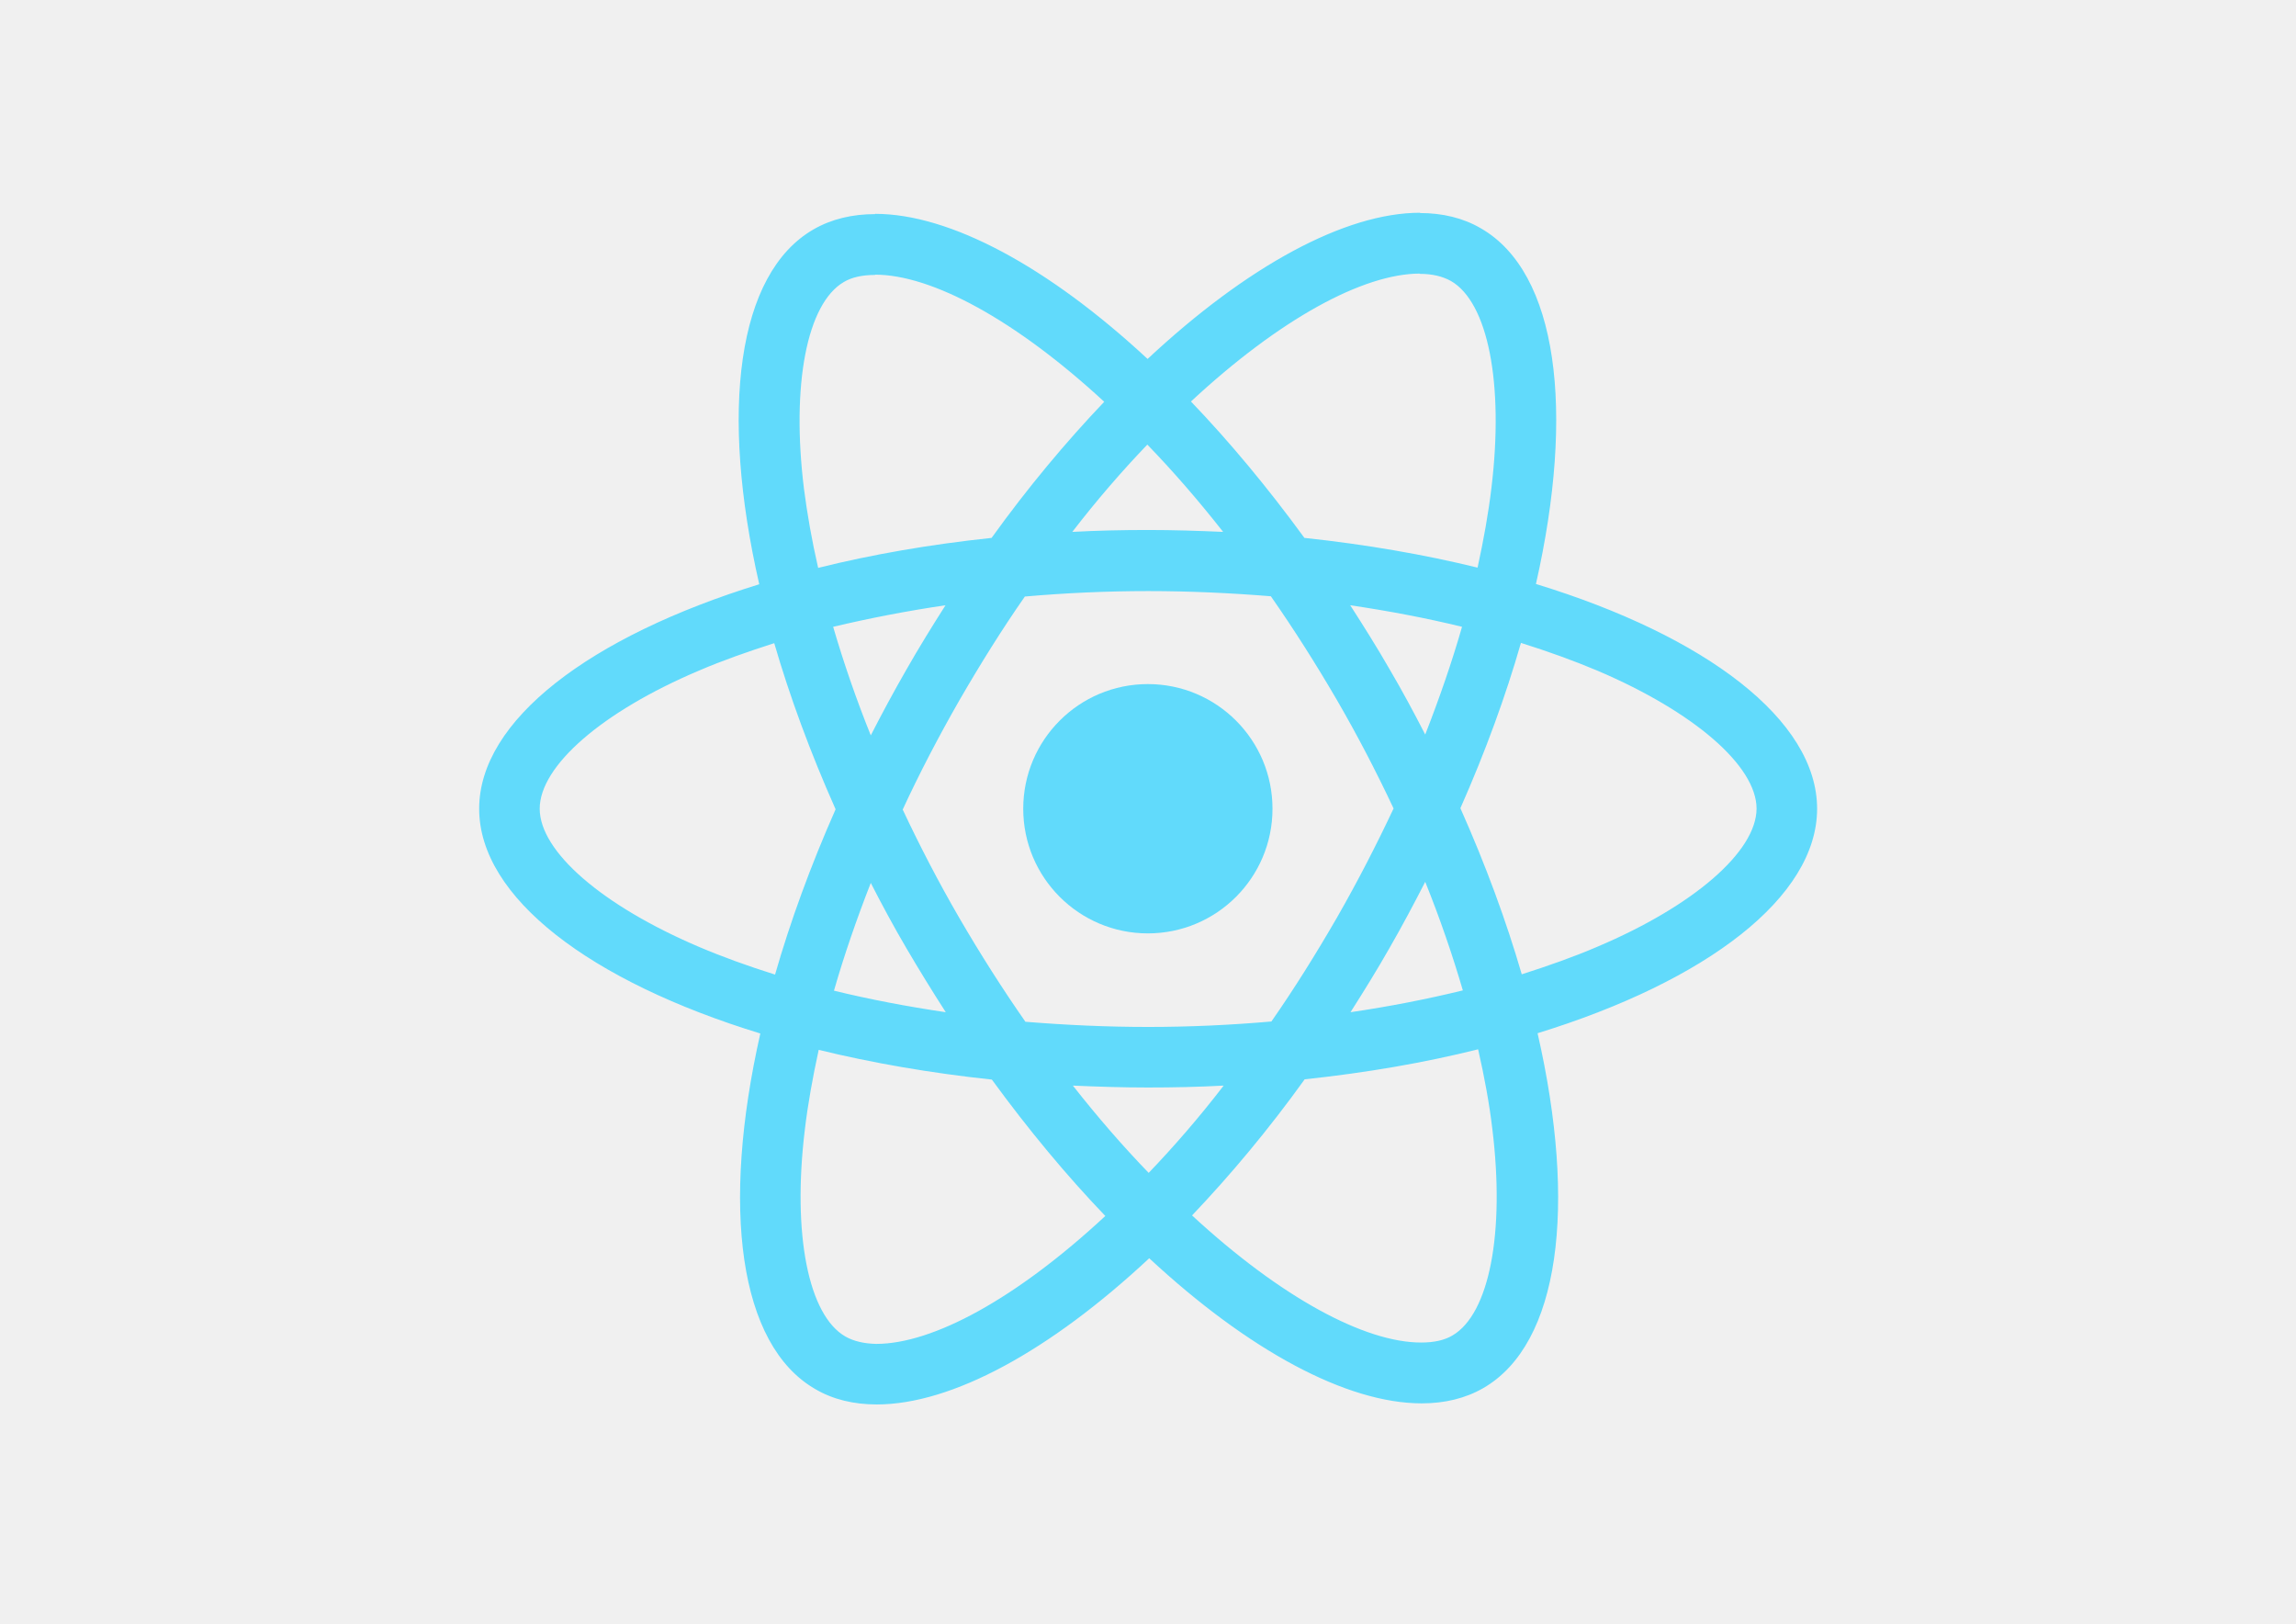
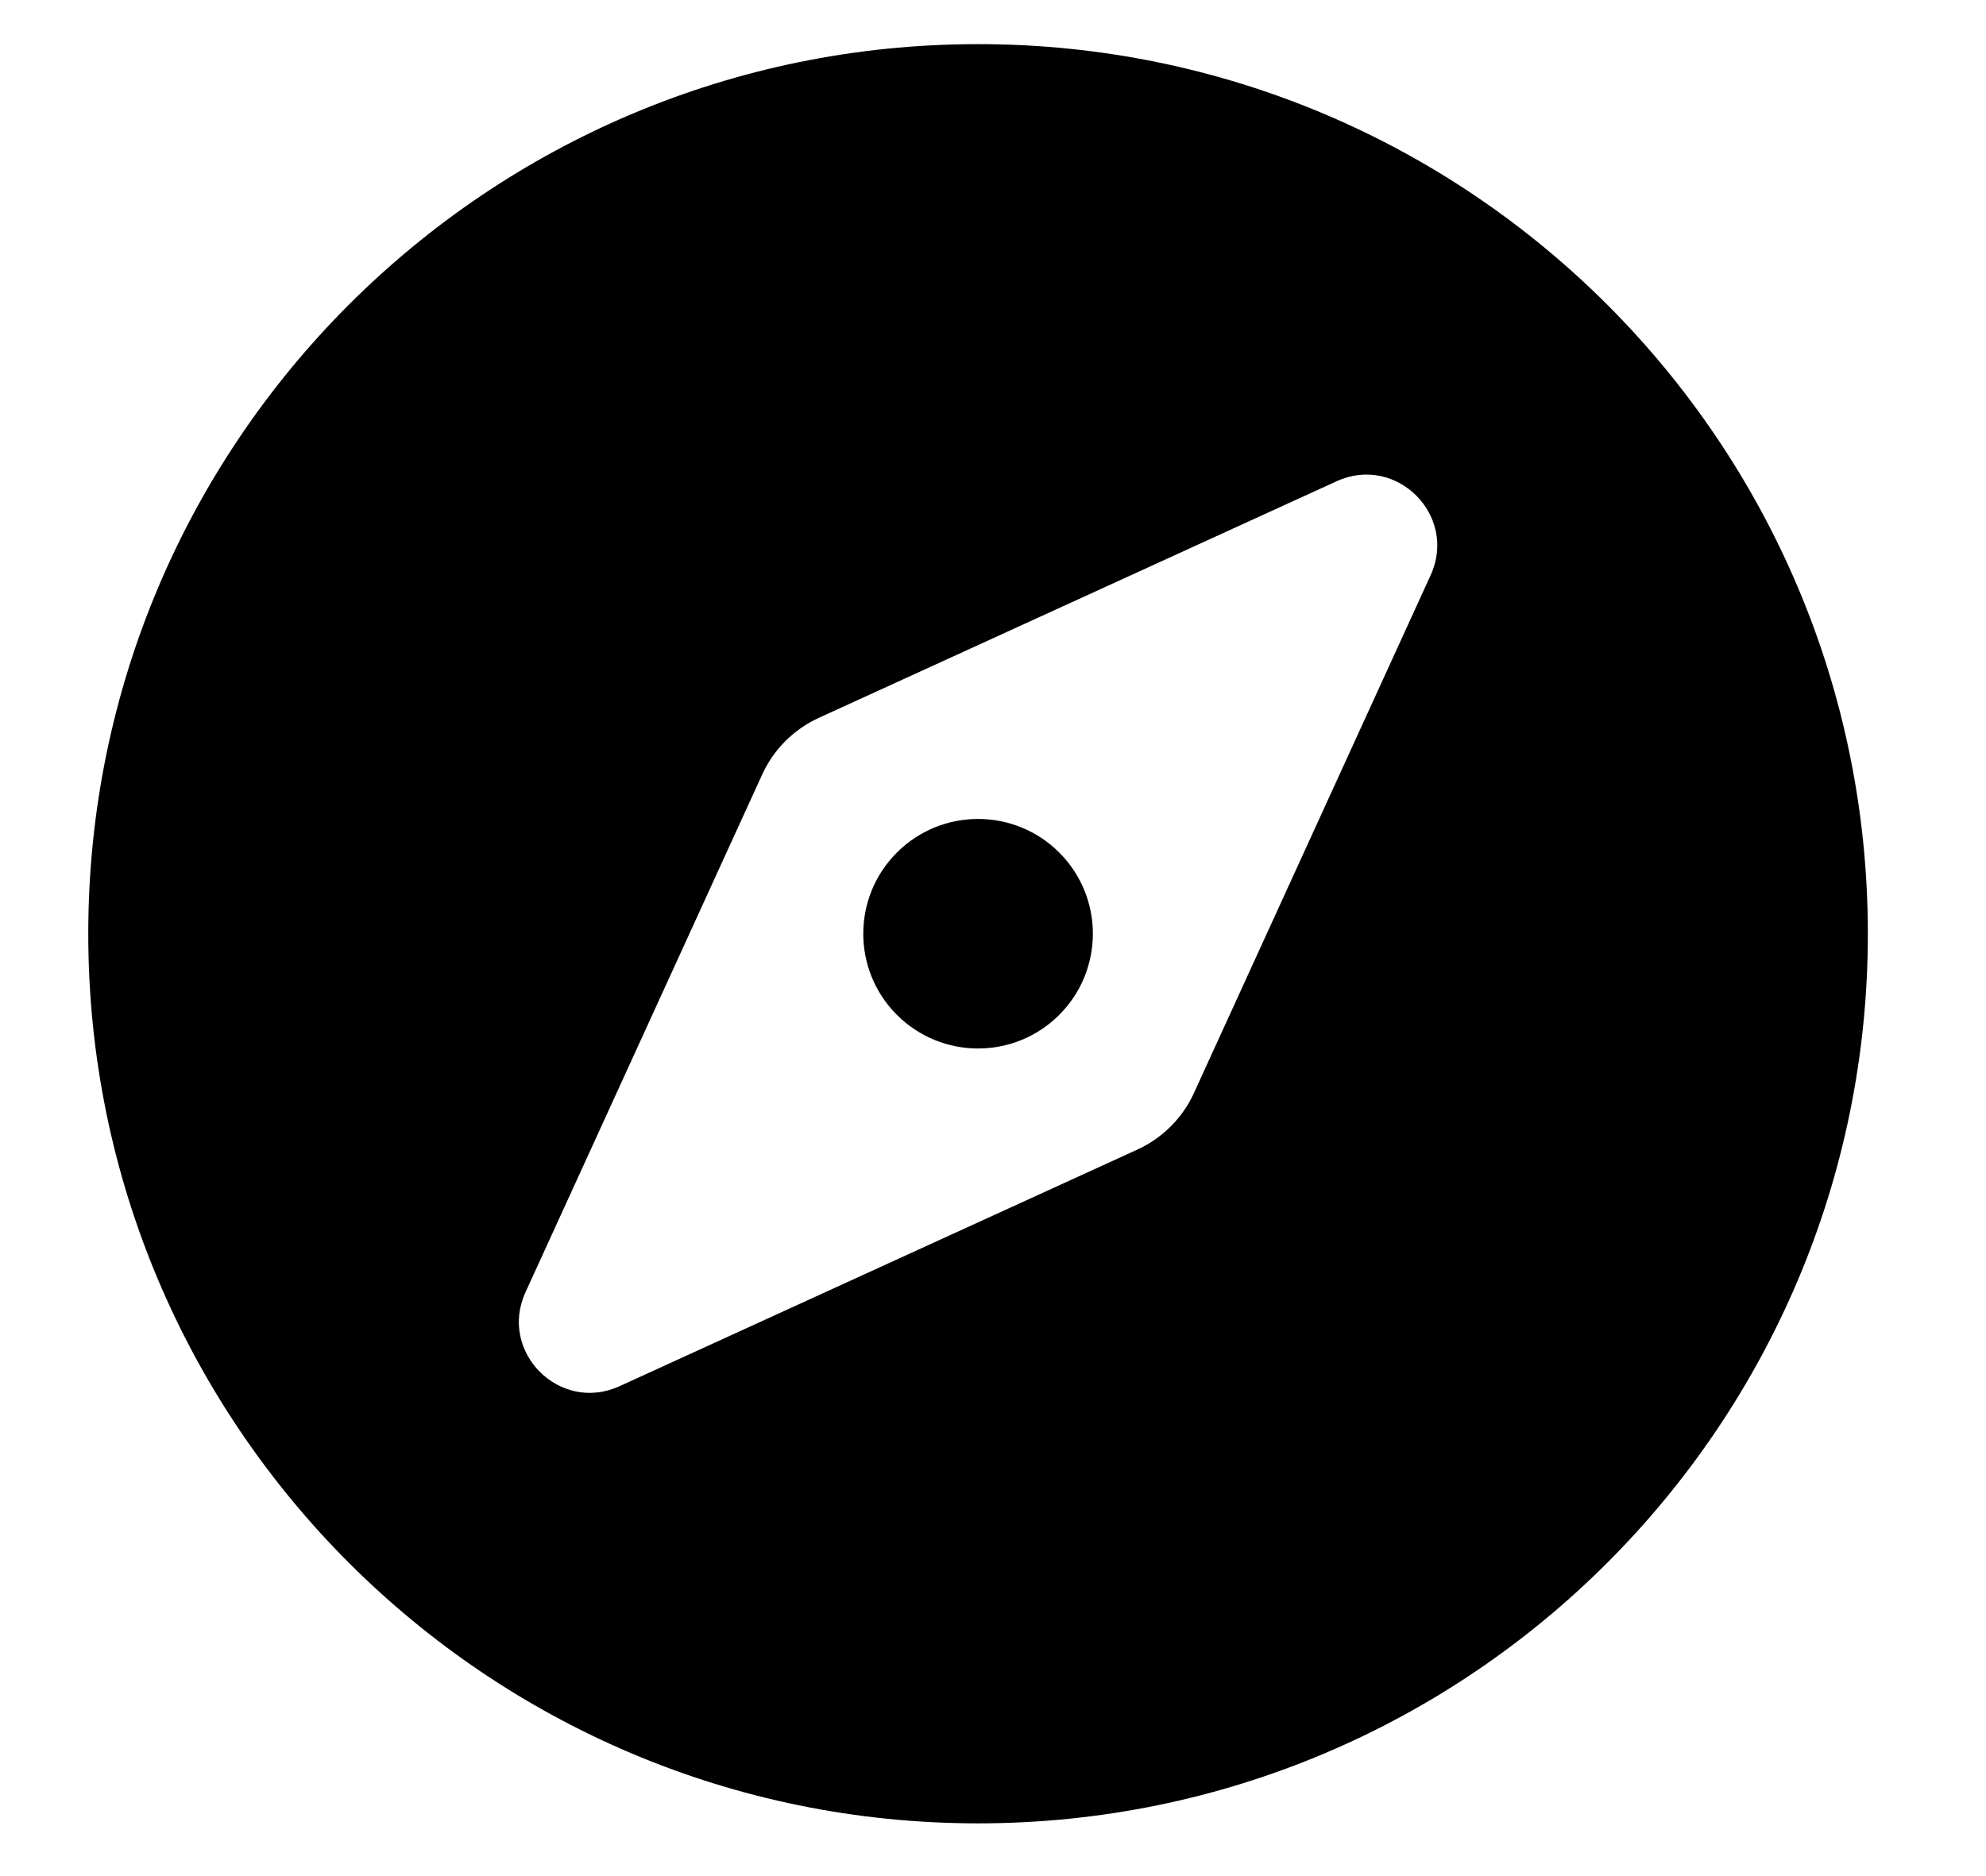
- <svg xmlns="http://www.w3.org/2000/svg" viewBox="0 0 841.9 595.3">
-   <g fill="#61DAFB">
-     <path d="M666.3 296.5c0-32.5-40.7-63.3-103.1-82.4 14.4-63.6 8-114.2-20.2-130.4-6.5-3.8-14.1-5.6-22.4-5.6v22.3c4.6 0 8.3.9 11.4 2.6 13.6 7.8 19.5 37.5 14.9 75.7-1.1 9.4-2.9 19.3-5.1 29.4-19.6-4.8-41-8.5-63.5-10.9-13.5-18.5-27.5-35.3-41.6-50 32.6-30.3 63.2-46.9 84-46.9V78c-27.5 0-63.5 19.6-99.9 53.6-36.4-33.8-72.4-53.2-99.9-53.2v22.3c20.7 0 51.4 16.5 84 46.6-14 14.7-28 31.4-41.3 49.9-22.6 2.4-44 6.1-63.6 11-2.3-10-4-19.7-5.2-29-4.7-38.2 1.1-67.9 14.6-75.8 3-1.8 6.9-2.6 11.5-2.6V78.5c-8.4 0-16 1.8-22.6 5.6-28.1 16.2-34.4 66.7-19.9 130.1-62.2 19.2-102.7 49.9-102.7 82.3 0 32.5 40.7 63.3 103.1 82.4-14.4 63.6-8 114.2 20.2 130.4 6.5 3.8 14.1 5.6 22.5 5.6 27.5 0 63.5-19.6 99.9-53.6 36.4 33.8 72.4 53.2 99.9 53.2 8.4 0 16-1.8 22.6-5.6 28.1-16.2 34.4-66.7 19.9-130.1 62-19.1 102.5-49.9 102.5-82.3zm-130.2-66.7c-3.7 12.9-8.3 26.2-13.5 39.5-4.1-8-8.4-16-13.1-24-4.6-8-9.5-15.8-14.4-23.4 14.2 2.1 27.9 4.7 41 7.9zm-45.8 106.5c-7.8 13.5-15.8 26.3-24.1 38.2-14.9 1.3-30 2-45.2 2-15.1 0-30.2-.7-45-1.9-8.3-11.9-16.4-24.6-24.2-38-7.6-13.1-14.5-26.4-20.8-39.8 6.2-13.4 13.2-26.8 20.7-39.9 7.8-13.5 15.8-26.3 24.1-38.2 14.9-1.3 30-2 45.2-2 15.1 0 30.2.7 45 1.9 8.3 11.9 16.4 24.6 24.2 38 7.6 13.1 14.5 26.4 20.8 39.8-6.3 13.4-13.2 26.8-20.7 39.9zm32.3-13c5.4 13.4 10 26.8 13.8 39.8-13.1 3.2-26.9 5.9-41.2 8 4.9-7.7 9.8-15.6 14.4-23.7 4.6-8 8.9-16.1 13-24.1zM421.2 430c-9.3-9.6-18.6-20.3-27.8-32 9 .4 18.2.7 27.5.7 9.4 0 18.7-.2 27.8-.7-9 11.7-18.3 22.4-27.5 32zm-74.4-58.9c-14.2-2.1-27.9-4.7-41-7.9 3.7-12.9 8.3-26.2 13.5-39.5 4.1 8 8.4 16 13.1 24 4.7 8 9.5 15.8 14.4 23.4zM420.7 163c9.3 9.6 18.6 20.3 27.8 32-9-.4-18.2-.7-27.5-.7-9.4 0-18.7.2-27.8.7 9-11.7 18.3-22.4 27.5-32zm-74 58.9c-4.9 7.7-9.8 15.6-14.4 23.7-4.6 8-8.9 16-13 24-5.4-13.4-10-26.8-13.8-39.8 13.1-3.1 26.9-5.8 41.2-7.9zm-90.5 125.2c-35.4-15.1-58.3-34.9-58.3-50.6 0-15.7 22.9-35.6 58.3-50.6 8.6-3.7 18-7 27.7-10.1 5.7 19.6 13.2 40 22.5 60.9-9.2 20.8-16.6 41.1-22.2 60.6-9.9-3.1-19.3-6.5-28-10.2zM310 490c-13.6-7.8-19.5-37.5-14.9-75.7 1.1-9.4 2.9-19.3 5.1-29.4 19.6 4.8 41 8.5 63.5 10.9 13.5 18.5 27.5 35.3 41.6 50-32.6 30.3-63.2 46.9-84 46.9-4.5-.1-8.3-1-11.3-2.7zm237.2-76.2c4.7 38.2-1.1 67.9-14.6 75.8-3 1.8-6.9 2.6-11.5 2.6-20.7 0-51.4-16.5-84-46.6 14-14.7 28-31.4 41.3-49.9 22.6-2.4 44-6.1 63.6-11 2.3 10.1 4.1 19.8 5.2 29.1zm38.5-66.7c-8.6 3.7-18 7-27.7 10.1-5.7-19.6-13.2-40-22.5-60.9 9.2-20.8 16.6-41.1 22.2-60.6 9.9 3.1 19.3 6.5 28.1 10.2 35.4 15.1 58.3 34.9 58.3 50.6-.1 15.7-23 35.6-58.4 50.6zM320.8 78.4z" />
-     <circle cx="420.9" cy="296.5" r="45.7" />
-     <path d="M520.5 78.1z" />
+ <svg xmlns="http://www.w3.org/2000/svg" width="90" height="85">
+   <g>
+     <rect fill="#fff" id="canvas_background" height="87" width="92" y="-1" x="-1" />
+     <g display="none" overflow="visible" y="0" x="0" height="100%" width="100%" id="canvasGrid">
+       <rect fill="url(#gridpattern)" stroke-width="0" y="0" x="0" height="100%" width="100%" />
+     </g>
+   </g>
+   <g>
+     <g id="svg_5">
+       <path id="svg_4" d="m40.645,38.643c-2.032,2.032 -2.032,5.326 0,7.357c2.031,2.032 5.326,2.032 7.357,0c2.032,-2.032 2.032,-5.326 0,-7.357c-2.032,-2.031 -5.326,-2.031 -7.357,0zm3.678,-36.643c-22.27,0 -40.323,18.052 -40.323,40.323s18.052,40.323 40.323,40.323s40.323,-18.052 40.323,-40.323s-18.052,-40.323 -40.323,-40.323zm20.509,24.072l-10.726,23.47a5.193,5.193 0 0 1 -2.564,2.564l-23.468,10.726c-2.707,1.237 -5.497,-1.553 -4.26,-4.26l10.728,-23.47a5.193,5.193 0 0 1 2.564,-2.564l23.468,-10.726c2.707,-1.236 5.496,1.553 4.258,4.26z" />
+     </g>
  </g>
</svg>
